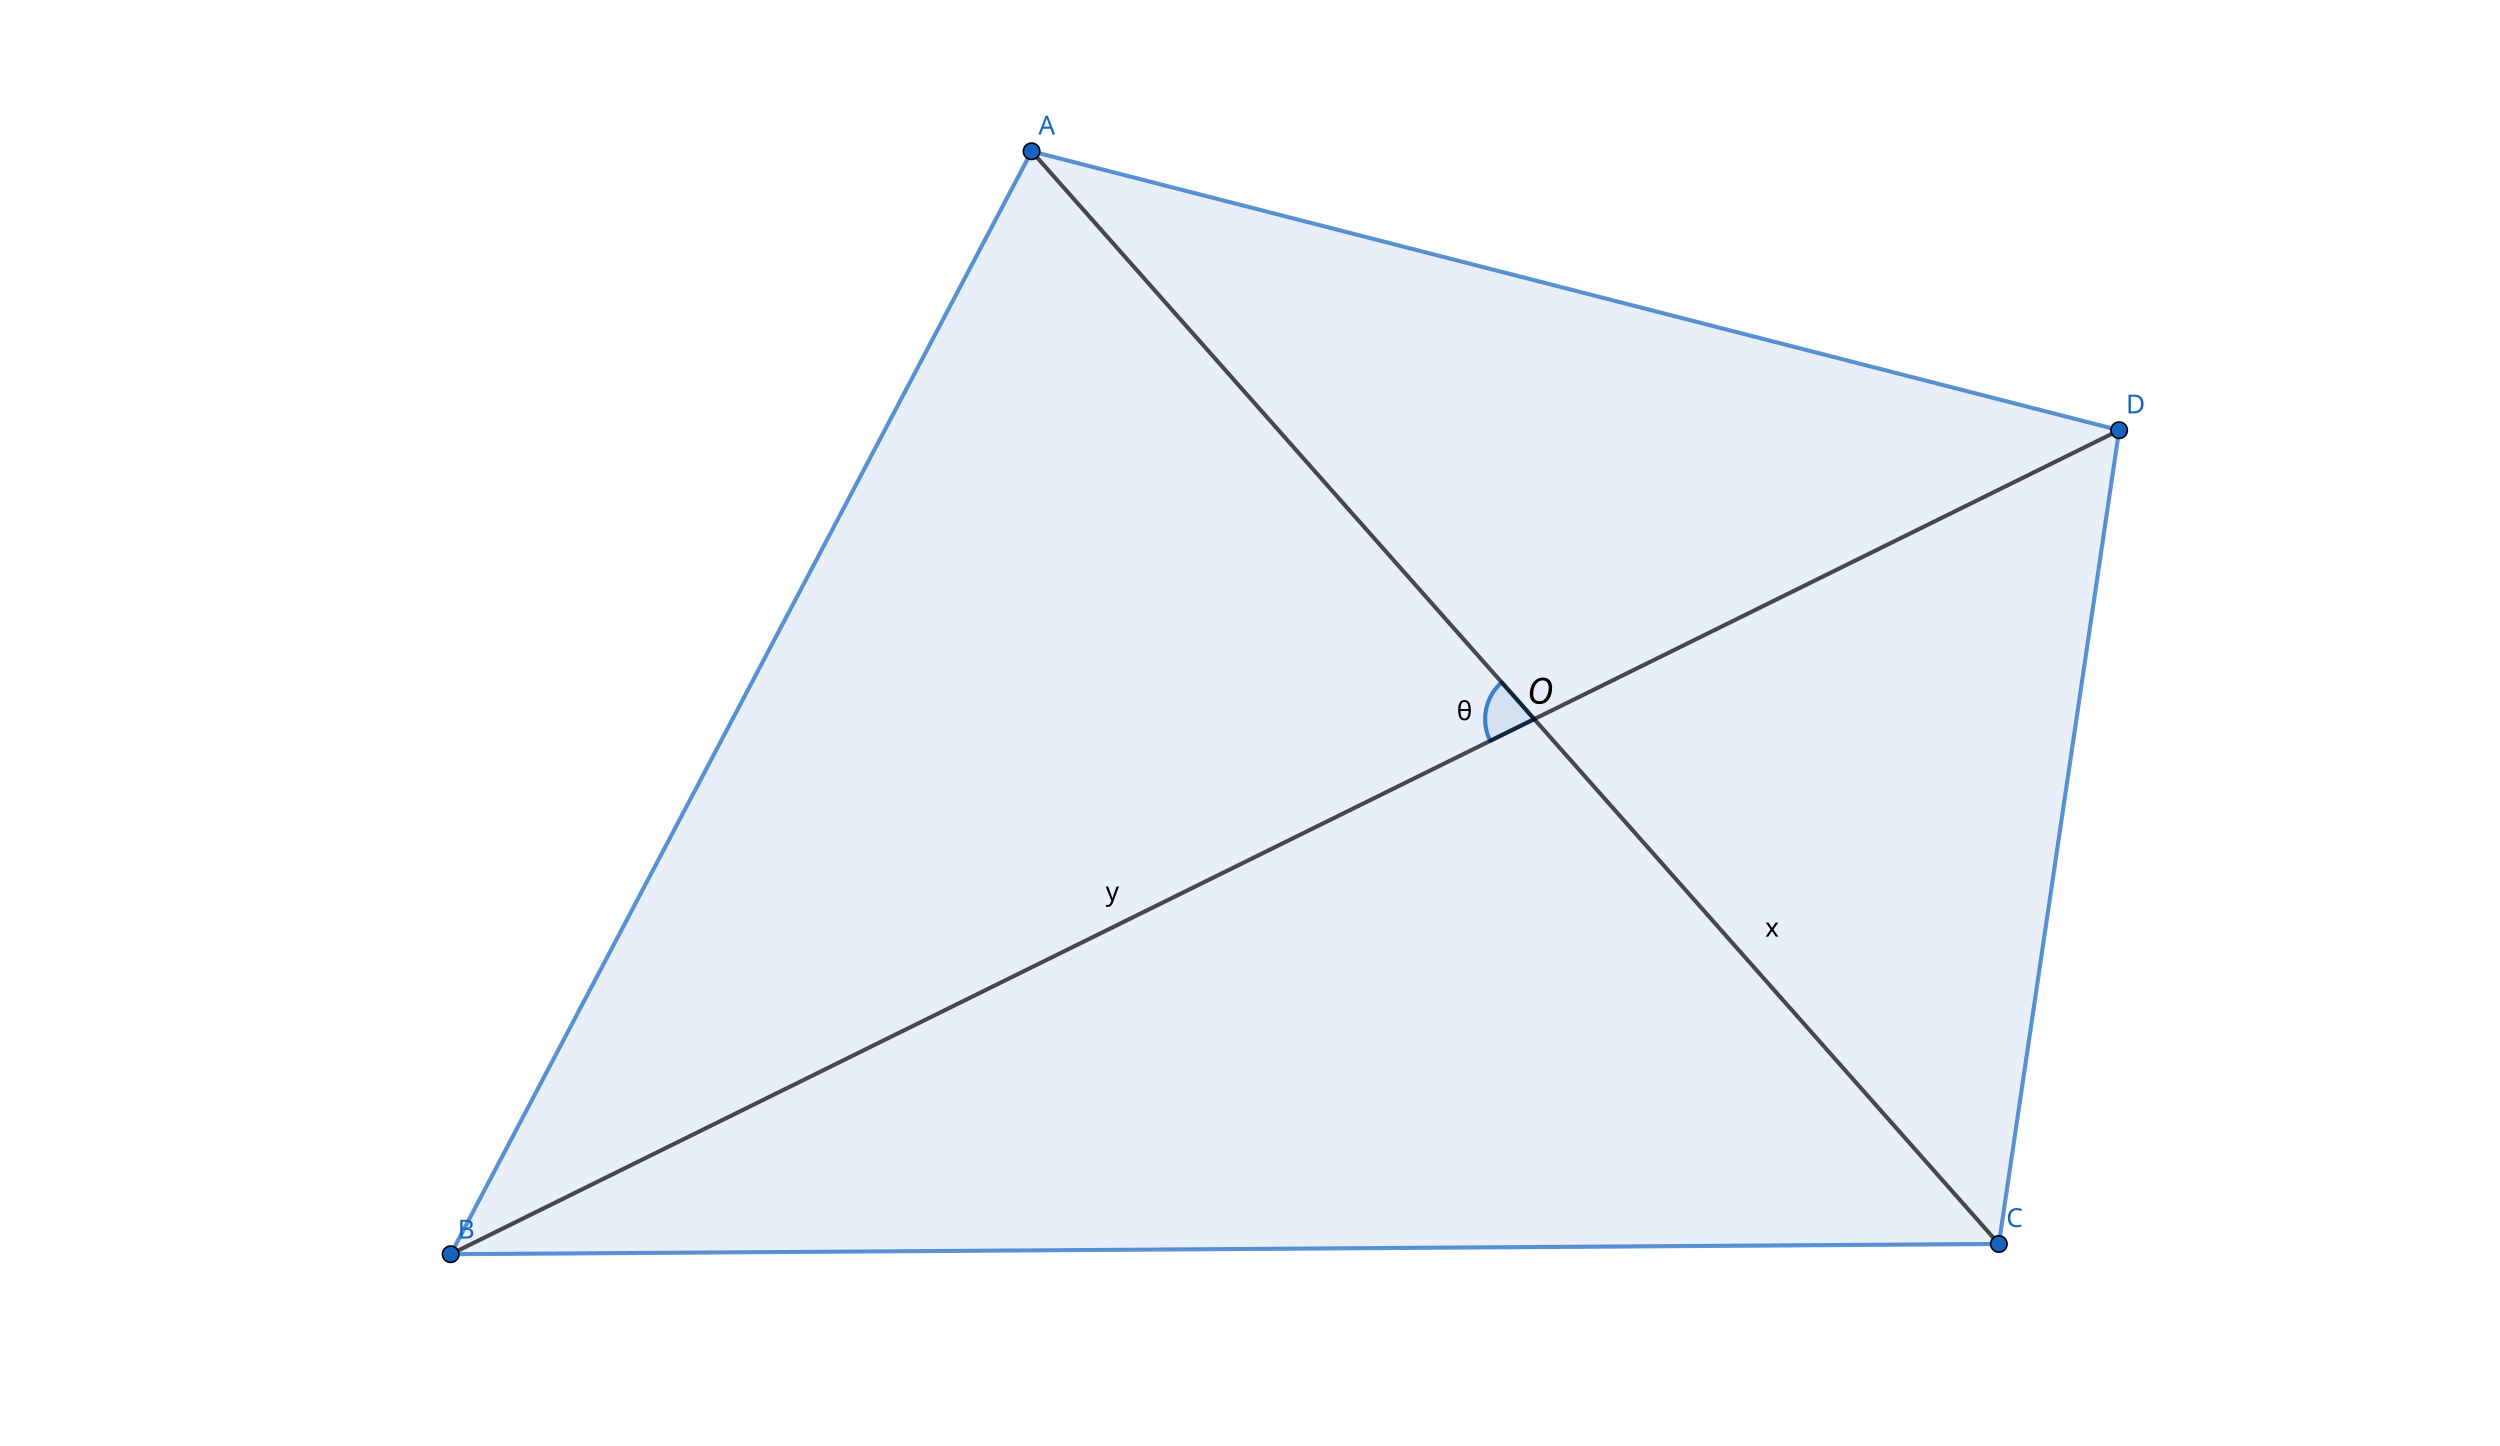
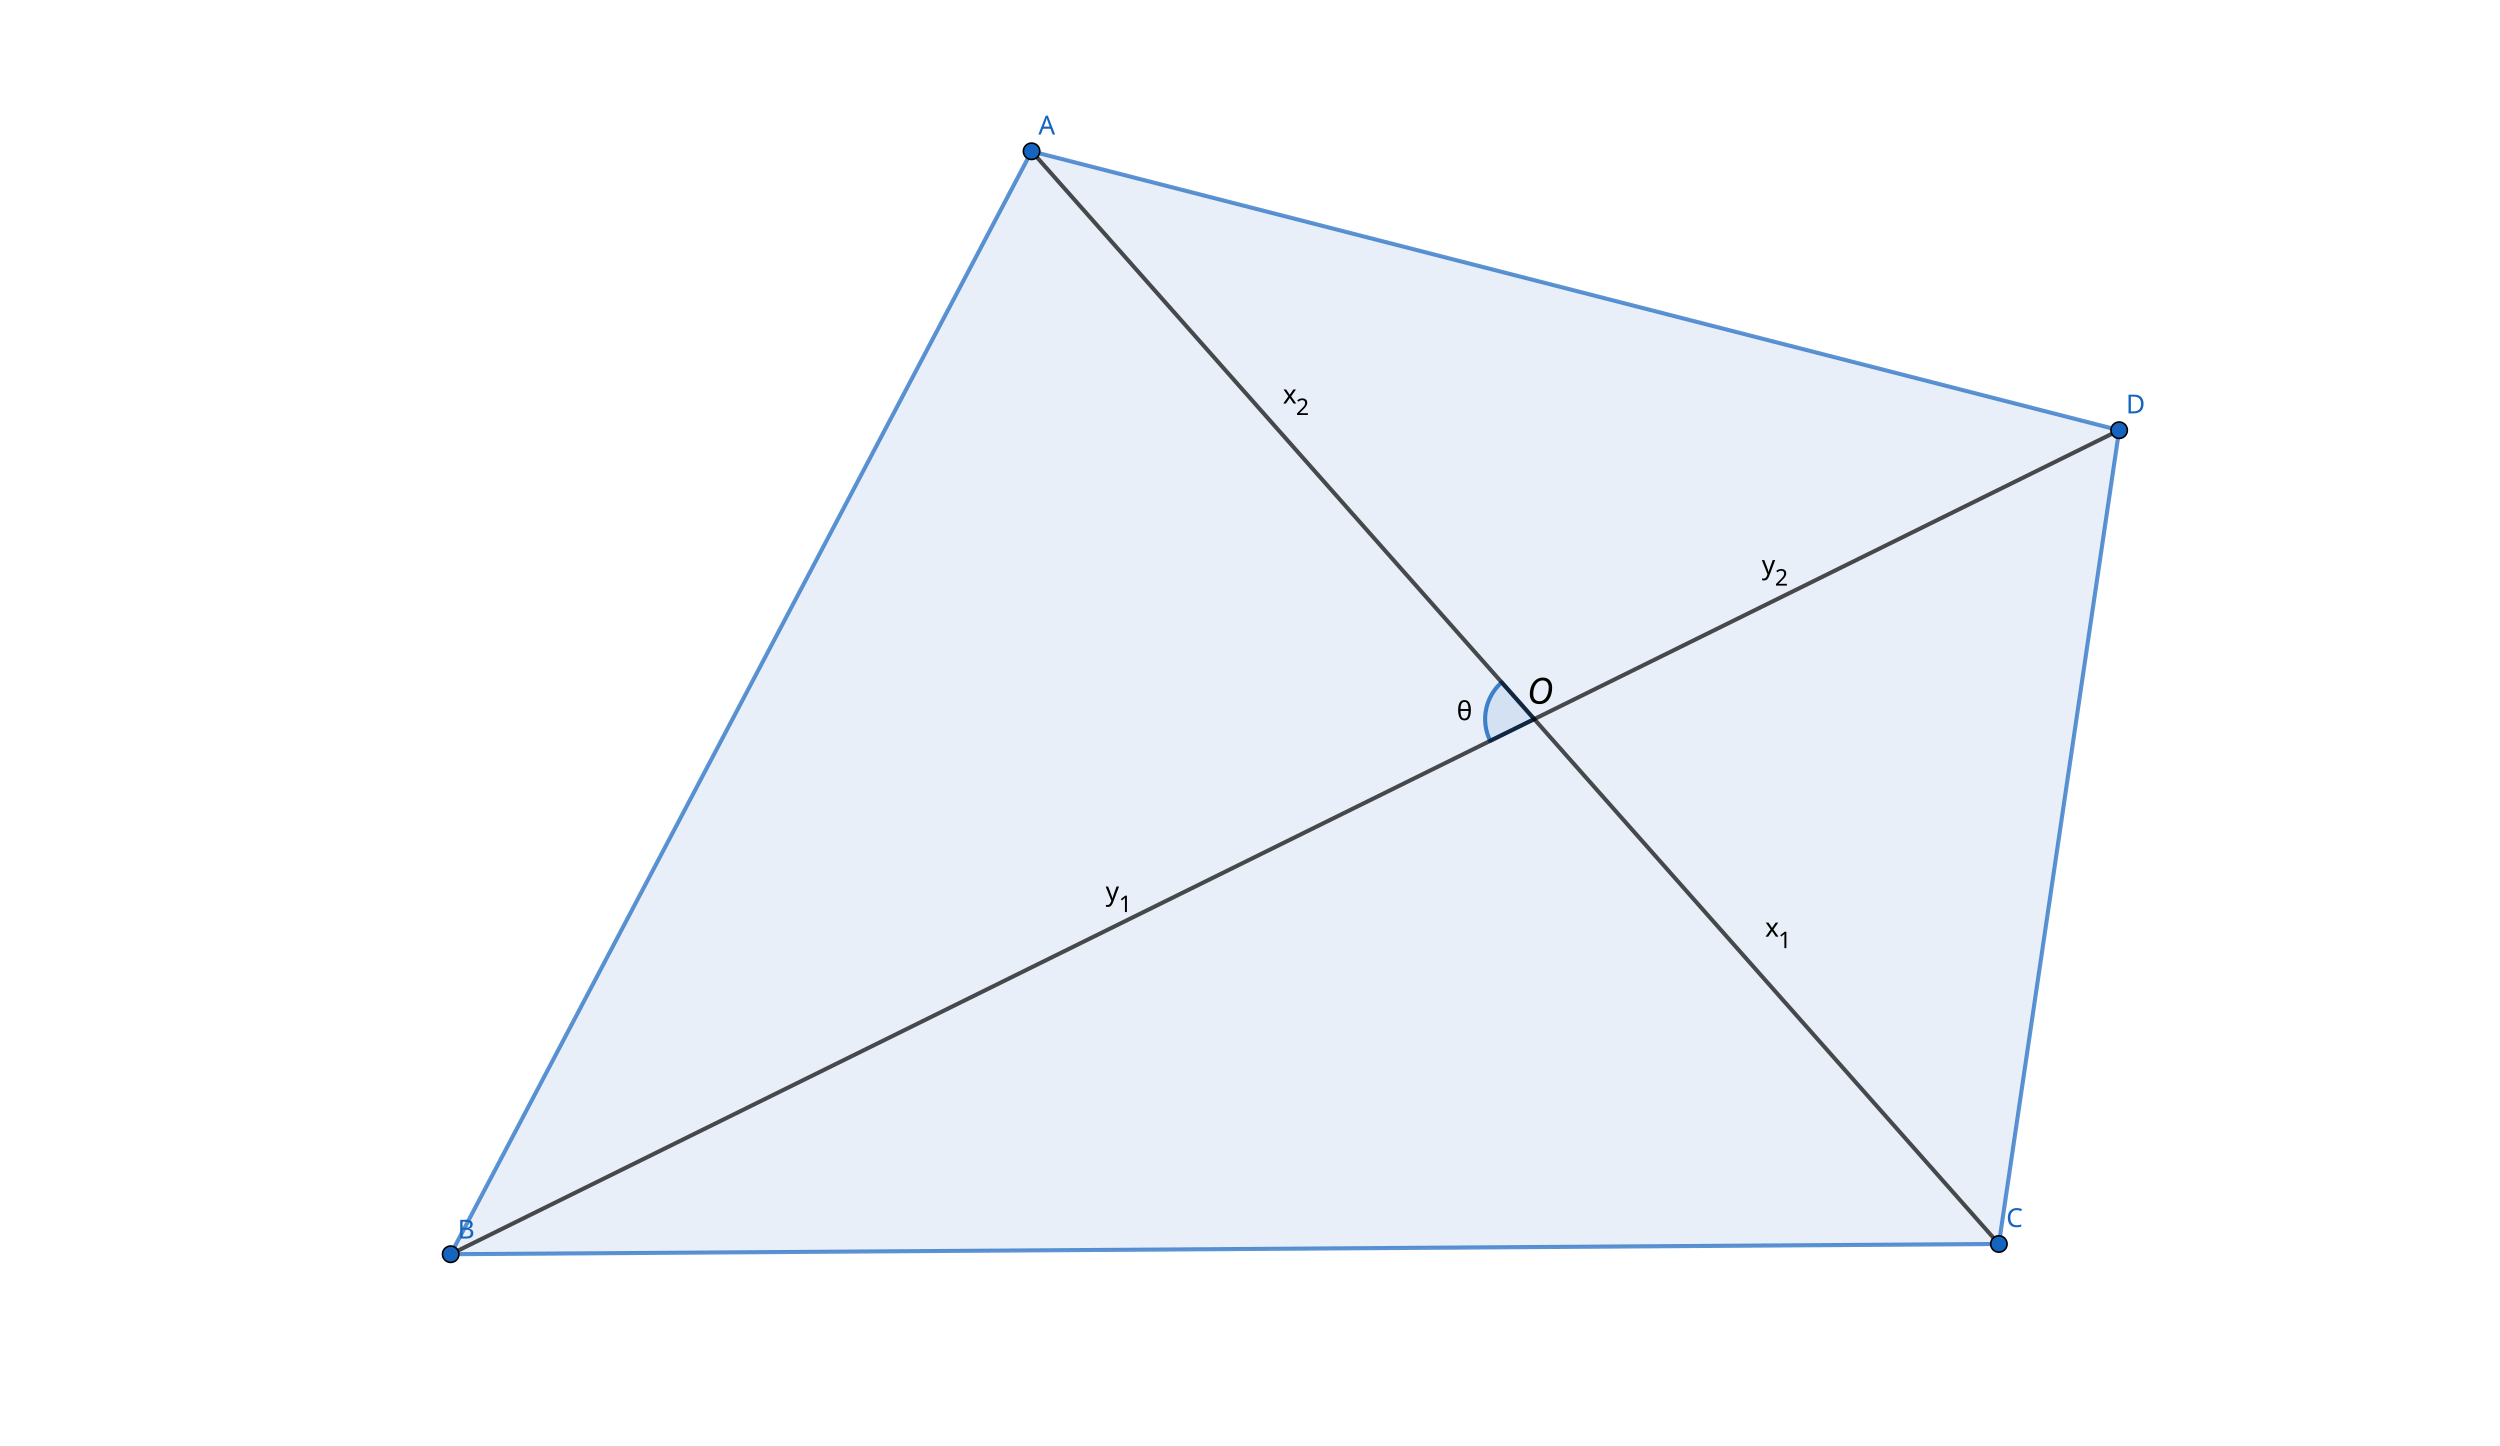
<svg xmlns="http://www.w3.org/2000/svg" version="1.1" width="1524" height="881">
  <defs>
-     <clipPath id="fnxgrUcGCWuS">
+     <clipPath id="JplQtRJVpBfa">
      <path fill="none" stroke="none" d=" M 0 0 L 1524 0 L 1524 881 L 0 881 L 0 0 Z" />
    </clipPath>
  </defs>
-   <g transform="scale(1,1)" clip-path="url(#fnxgrUcGCWuS)">
+   <g transform="scale(1,1)" clip-path="url(#JplQtRJVpBfa)">
    <g>
      <rect fill="rgb(255,255,255)" stroke="none" x="0" y="0" width="1524" height="881" fill-opacity="1" />
      <path fill="rgb(21,101,192)" stroke="none" paint-order="stroke fill markers" fill-rule="evenodd" d=" M 628.85 92.222 L 274.737 764.57 L 1218.52 758.33 L 1291.839 262.259 Z" fill-opacity="0.098" />
      <path fill="rgb(21,101,192)" stroke="none" paint-order="stroke fill markers" d=" M 915.42 415.939 C 905.307 424.891 902.439 439.506 908.42 451.616 L 935.266 438.358 Z" fill-opacity="0.098" />
      <path fill="none" stroke="rgb(21,101,192)" paint-order="fill stroke markers" d=" M 915.42 415.939 C 905.307 424.891 902.439 439.506 908.42 451.616 L 935.266 438.358 Z" stroke-opacity="0.8" stroke-linecap="round" stroke-linejoin="round" stroke-miterlimit="10" stroke-width="2.5" />
      <path fill="none" stroke="rgb(21,101,192)" paint-order="fill stroke markers" d=" M 628.85 92.222 L 274.737 764.57" stroke-opacity="0.698" stroke-linecap="round" stroke-linejoin="round" stroke-miterlimit="10" stroke-width="2.5" />
      <path fill="none" stroke="rgb(21,101,192)" paint-order="fill stroke markers" d=" M 274.737 764.57 L 1218.52 758.33" stroke-opacity="0.698" stroke-linecap="round" stroke-linejoin="round" stroke-miterlimit="10" stroke-width="2.5" />
      <path fill="none" stroke="rgb(21,101,192)" paint-order="fill stroke markers" d=" M 1218.52 758.33 L 1291.839 262.259" stroke-opacity="0.698" stroke-linecap="round" stroke-linejoin="round" stroke-miterlimit="10" stroke-width="2.5" />
      <path fill="none" stroke="rgb(21,101,192)" paint-order="fill stroke markers" d=" M 1291.839 262.259 L 628.85 92.222" stroke-opacity="0.698" stroke-linecap="round" stroke-linejoin="round" stroke-miterlimit="10" stroke-width="2.5" />
      <path fill="none" stroke="rgb(0,0,0)" paint-order="fill stroke markers" d=" M 628.85 92.222 L 1218.52 758.33" stroke-opacity="0.698" stroke-linecap="round" stroke-linejoin="round" stroke-miterlimit="10" stroke-width="2.5" />
      <path fill="none" stroke="rgb(0,0,0)" paint-order="fill stroke markers" d=" M 274.737 764.57 L 1291.839 262.259" stroke-opacity="0.698" stroke-linecap="round" stroke-linejoin="round" stroke-miterlimit="10" stroke-width="2.5" />
      <path fill="rgb(21,101,192)" stroke="none" paint-order="stroke fill markers" d=" M 633.85 92.222 C 633.85 94.983 631.612 97.222 628.85 97.222 C 626.089 97.222 623.85 94.983 623.85 92.222 C 623.85 89.46 626.089 87.222 628.85 87.222 C 631.612 87.222 633.85 89.46 633.85 92.222 Z" fill-opacity="1" />
      <path fill="none" stroke="rgb(0,0,0)" paint-order="fill stroke markers" d=" M 633.85 92.222 C 633.85 94.983 631.612 97.222 628.85 97.222 C 626.089 97.222 623.85 94.983 623.85 92.222 C 623.85 89.46 626.089 87.222 628.85 87.222 C 631.612 87.222 633.85 89.46 633.85 92.222 Z" stroke-opacity="1" stroke-linecap="round" stroke-linejoin="round" stroke-miterlimit="10" />
      <text fill="rgb(21,101,192)" stroke="none" font-family="geogebra-sans-serif, sans-serif" font-size="16px" font-style="normal" font-weight="normal" text-decoration="normal" x="633" y="82" text-anchor="start" dominant-baseline="alphabetic" fill-opacity="1">A</text>
      <path fill="rgb(21,101,192)" stroke="none" paint-order="stroke fill markers" d=" M 279.737 764.57 C 279.737 767.332 277.498 769.57 274.737 769.57 C 271.975 769.57 269.737 767.332 269.737 764.57 C 269.737 761.809 271.975 759.57 274.737 759.57 C 277.498 759.57 279.737 761.809 279.737 764.57 Z" fill-opacity="1" />
      <path fill="none" stroke="rgb(0,0,0)" paint-order="fill stroke markers" d=" M 279.737 764.57 C 279.737 767.332 277.498 769.57 274.737 769.57 C 271.975 769.57 269.737 767.332 269.737 764.57 C 269.737 761.809 271.975 759.57 274.737 759.57 C 277.498 759.57 279.737 761.809 279.737 764.57 Z" stroke-opacity="1" stroke-linecap="round" stroke-linejoin="round" stroke-miterlimit="10" />
      <text fill="rgb(21,101,192)" stroke="none" font-family="geogebra-sans-serif, sans-serif" font-size="16px" font-style="normal" font-weight="normal" text-decoration="normal" x="279" y="755" text-anchor="start" dominant-baseline="alphabetic" fill-opacity="1">B</text>
      <path fill="rgb(21,101,192)" stroke="none" paint-order="stroke fill markers" d=" M 1223.52 758.33 C 1223.52 761.092 1221.282 763.33 1218.52 763.33 C 1215.759 763.33 1213.52 761.092 1213.52 758.33 C 1213.52 755.569 1215.759 753.33 1218.52 753.33 C 1221.282 753.33 1223.52 755.569 1223.52 758.33 Z" fill-opacity="1" />
      <path fill="none" stroke="rgb(0,0,0)" paint-order="fill stroke markers" d=" M 1223.52 758.33 C 1223.52 761.092 1221.282 763.33 1218.52 763.33 C 1215.759 763.33 1213.52 761.092 1213.52 758.33 C 1213.52 755.569 1215.759 753.33 1218.52 753.33 C 1221.282 753.33 1223.52 755.569 1223.52 758.33 Z" stroke-opacity="1" stroke-linecap="round" stroke-linejoin="round" stroke-miterlimit="10" />
      <text fill="rgb(21,101,192)" stroke="none" font-family="geogebra-sans-serif, sans-serif" font-size="16px" font-style="normal" font-weight="normal" text-decoration="normal" x="1223" y="748" text-anchor="start" dominant-baseline="alphabetic" fill-opacity="1">C</text>
      <path fill="rgb(21,101,192)" stroke="none" paint-order="stroke fill markers" d=" M 1296.839 262.259 C 1296.839 265.02 1294.6 267.259 1291.839 267.259 C 1289.078 267.259 1286.839 265.02 1286.839 262.259 C 1286.839 259.498 1289.078 257.259 1291.839 257.259 C 1294.6 257.259 1296.839 259.498 1296.839 262.259 Z" fill-opacity="1" />
      <path fill="none" stroke="rgb(0,0,0)" paint-order="fill stroke markers" d=" M 1296.839 262.259 C 1296.839 265.02 1294.6 267.259 1291.839 267.259 C 1289.078 267.259 1286.839 265.02 1286.839 262.259 C 1286.839 259.498 1289.078 257.259 1291.839 257.259 C 1294.6 257.259 1296.839 259.498 1296.839 262.259 Z" stroke-opacity="1" stroke-linecap="round" stroke-linejoin="round" stroke-miterlimit="10" />
      <text fill="rgb(21,101,192)" stroke="none" font-family="geogebra-sans-serif, sans-serif" font-size="16px" font-style="normal" font-weight="normal" text-decoration="normal" x="1296" y="252" text-anchor="start" dominant-baseline="alphabetic" fill-opacity="1">D</text>
      <text fill="rgb(0,0,0)" stroke="none" font-family="geogebra-sans-serif, sans-serif" font-size="16px" font-style="normal" font-weight="normal" text-decoration="normal" x="674" y="549" text-anchor="start" dominant-baseline="alphabetic" fill-opacity="1">y</text>
+       <text fill="rgb(0,0,0)" stroke="none" font-family="geogebra-sans-serif, sans-serif" font-size="14px" font-style="normal" font-weight="normal" text-decoration="normal" x="682" y="556" text-anchor="start" dominant-baseline="alphabetic" fill-opacity="1">1</text>
      <text fill="rgb(0,0,0)" stroke="none" font-family="geogebra-sans-serif, sans-serif" font-size="16px" font-style="normal" font-weight="normal" text-decoration="normal" x="1076" y="571" text-anchor="start" dominant-baseline="alphabetic" fill-opacity="1">x</text>
+       <text fill="rgb(0,0,0)" stroke="none" font-family="geogebra-sans-serif, sans-serif" font-size="14px" font-style="normal" font-weight="normal" text-decoration="normal" x="1084" y="578" text-anchor="start" dominant-baseline="alphabetic" fill-opacity="1">1</text>
      <text fill="rgb(0,0,0)" stroke="none" font-family="geogebra-sans-serif, sans-serif" font-size="16px" font-style="normal" font-weight="normal" text-decoration="normal" x="888" y="439" text-anchor="start" dominant-baseline="alphabetic" fill-opacity="1">θ</text>
+       <text fill="rgb(0,0,0)" stroke="none" font-family="geogebra-sans-serif, sans-serif" font-size="16px" font-style="normal" font-weight="normal" text-decoration="normal" x="1074" y="350" text-anchor="start" dominant-baseline="alphabetic" fill-opacity="1">y</text>
+       <text fill="rgb(0,0,0)" stroke="none" font-family="geogebra-sans-serif, sans-serif" font-size="14px" font-style="normal" font-weight="normal" text-decoration="normal" x="1082" y="357" text-anchor="start" dominant-baseline="alphabetic" fill-opacity="1">2</text>
+       <text fill="rgb(0,0,0)" stroke="none" font-family="geogebra-sans-serif, sans-serif" font-size="16px" font-style="normal" font-weight="normal" text-decoration="normal" x="782" y="246" text-anchor="start" dominant-baseline="alphabetic" fill-opacity="1">x</text>
+       <text fill="rgb(0,0,0)" stroke="none" font-family="geogebra-sans-serif, sans-serif" font-size="14px" font-style="normal" font-weight="normal" text-decoration="normal" x="790" y="253" text-anchor="start" dominant-baseline="alphabetic" fill-opacity="1">2</text>
      <text fill="rgb(0,0,0)" stroke="none" font-family="geogebra-sans-serif, sans-serif" font-size="22px" font-style="italic" font-weight="normal" text-decoration="normal" x="931" y="429" text-anchor="start" dominant-baseline="alphabetic" fill-opacity="1">Ο</text>
    </g>
  </g>
</svg>
